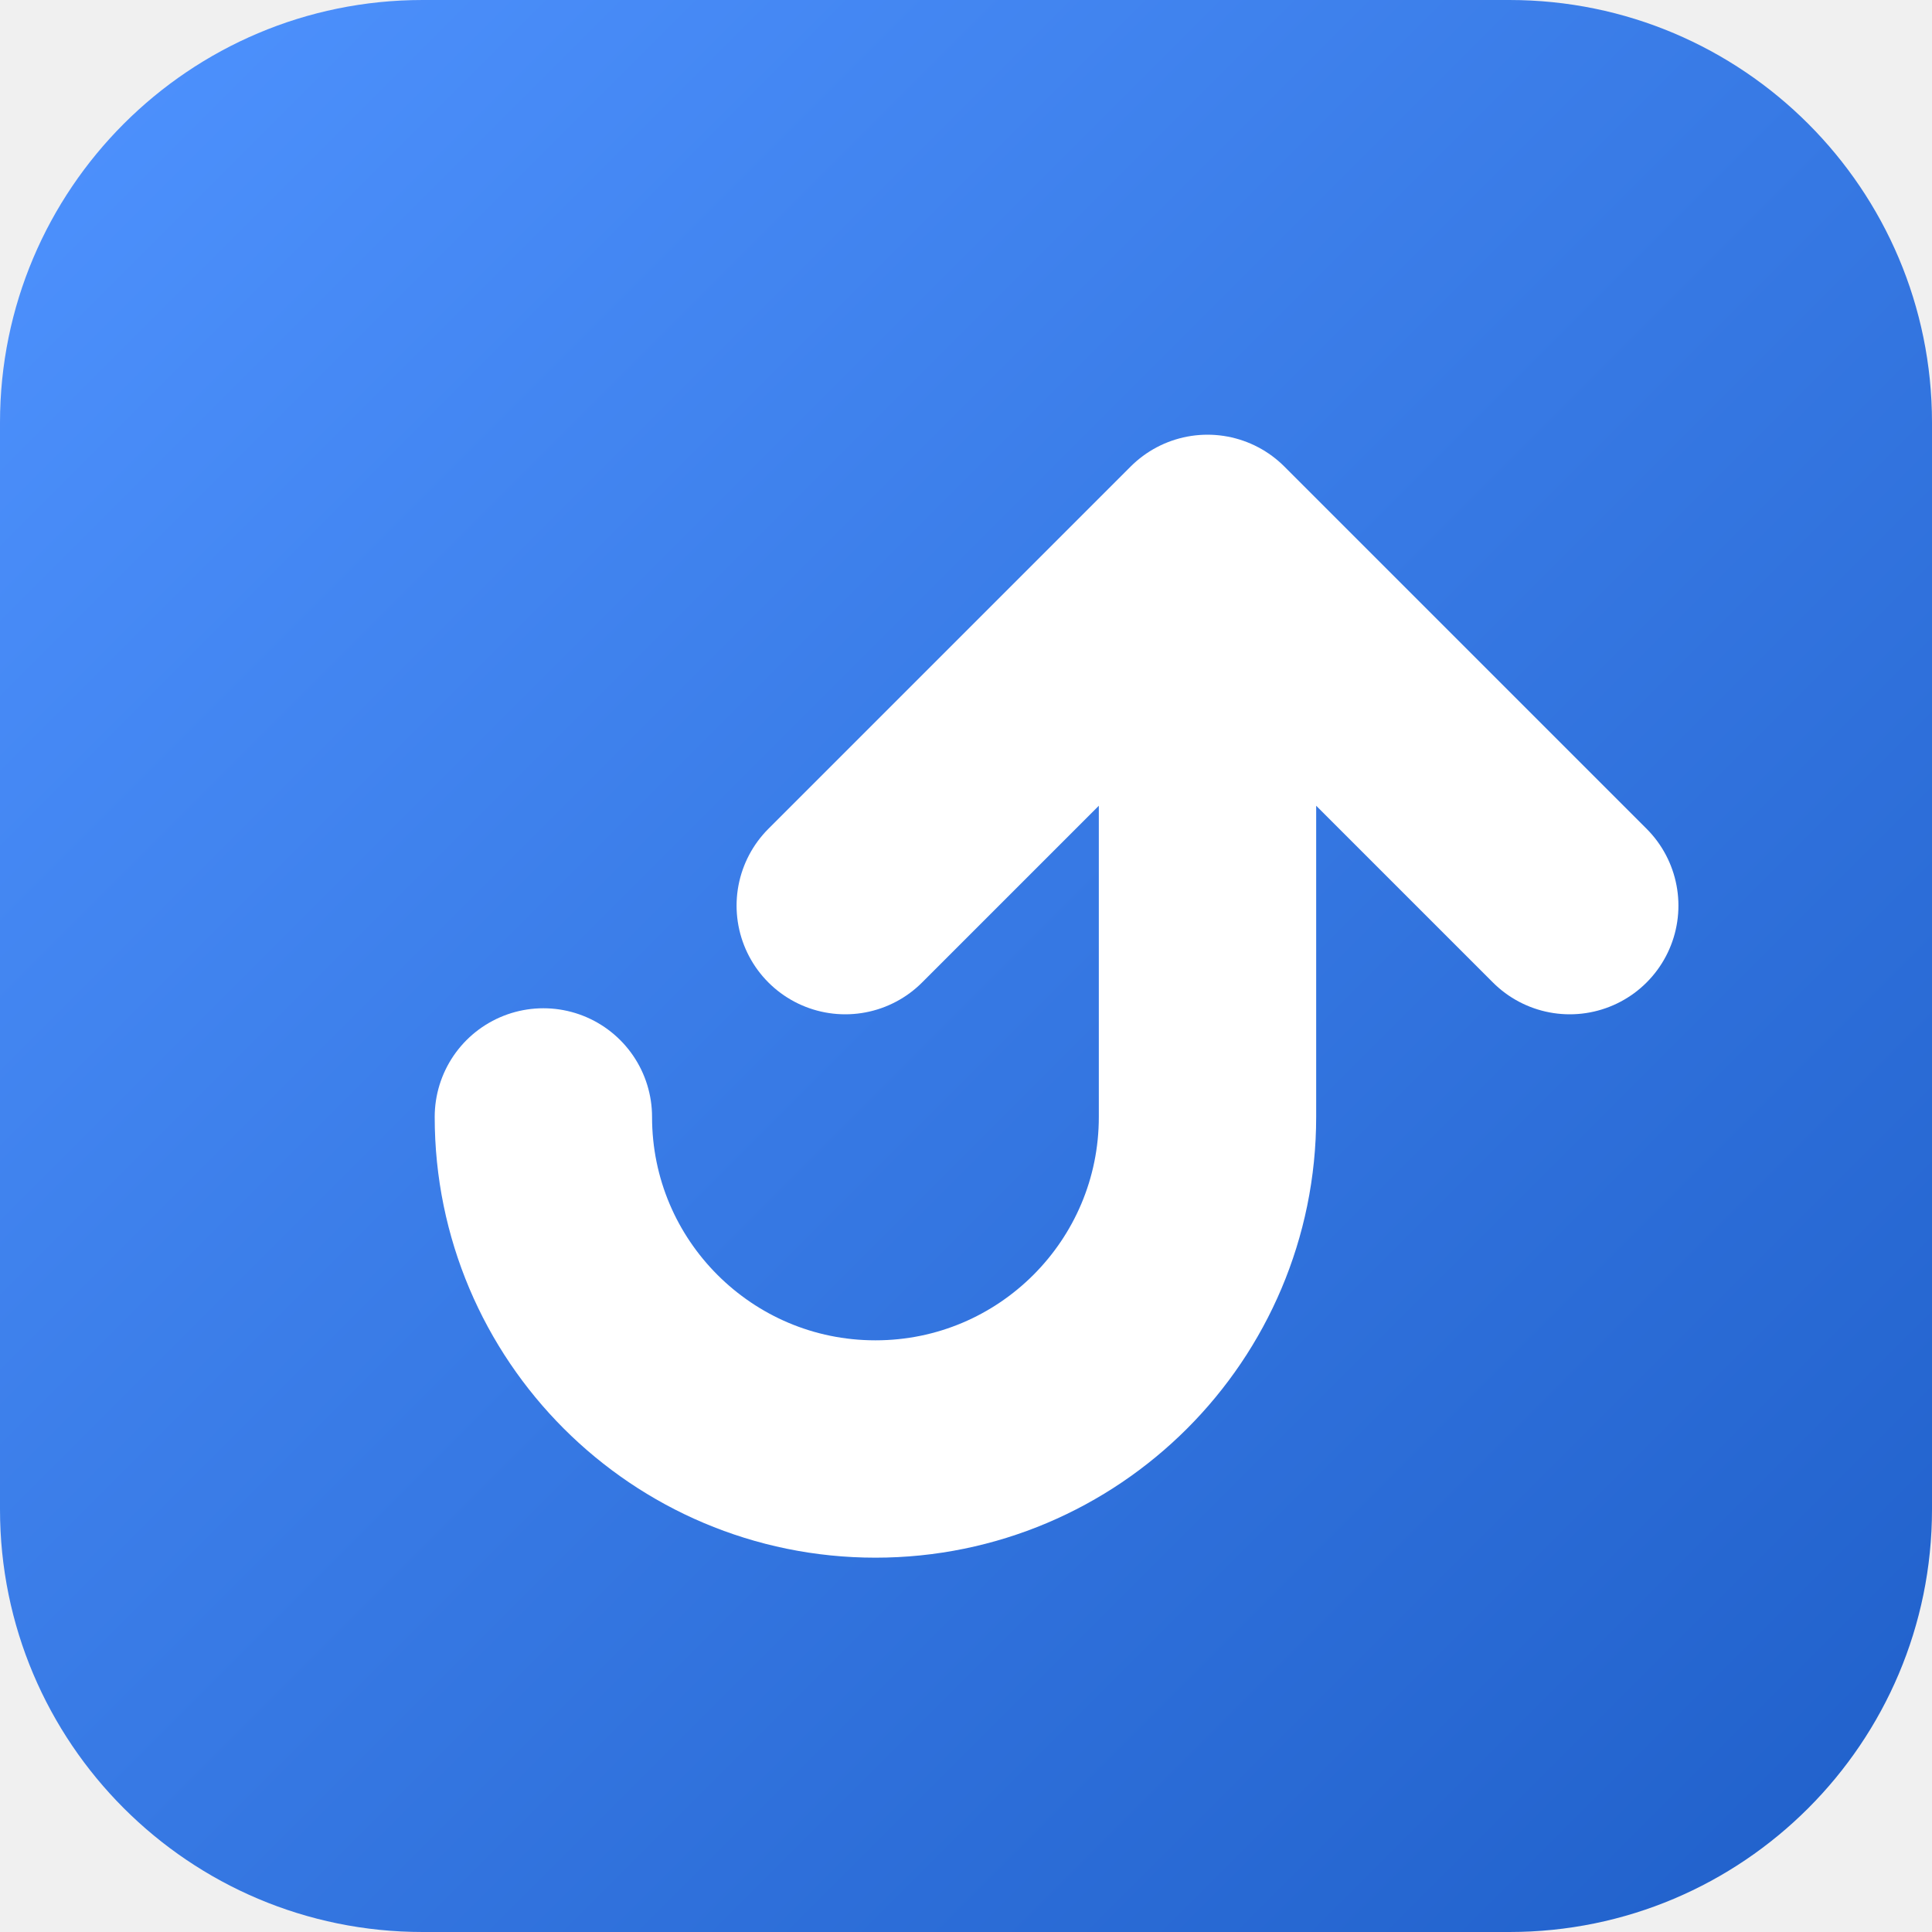
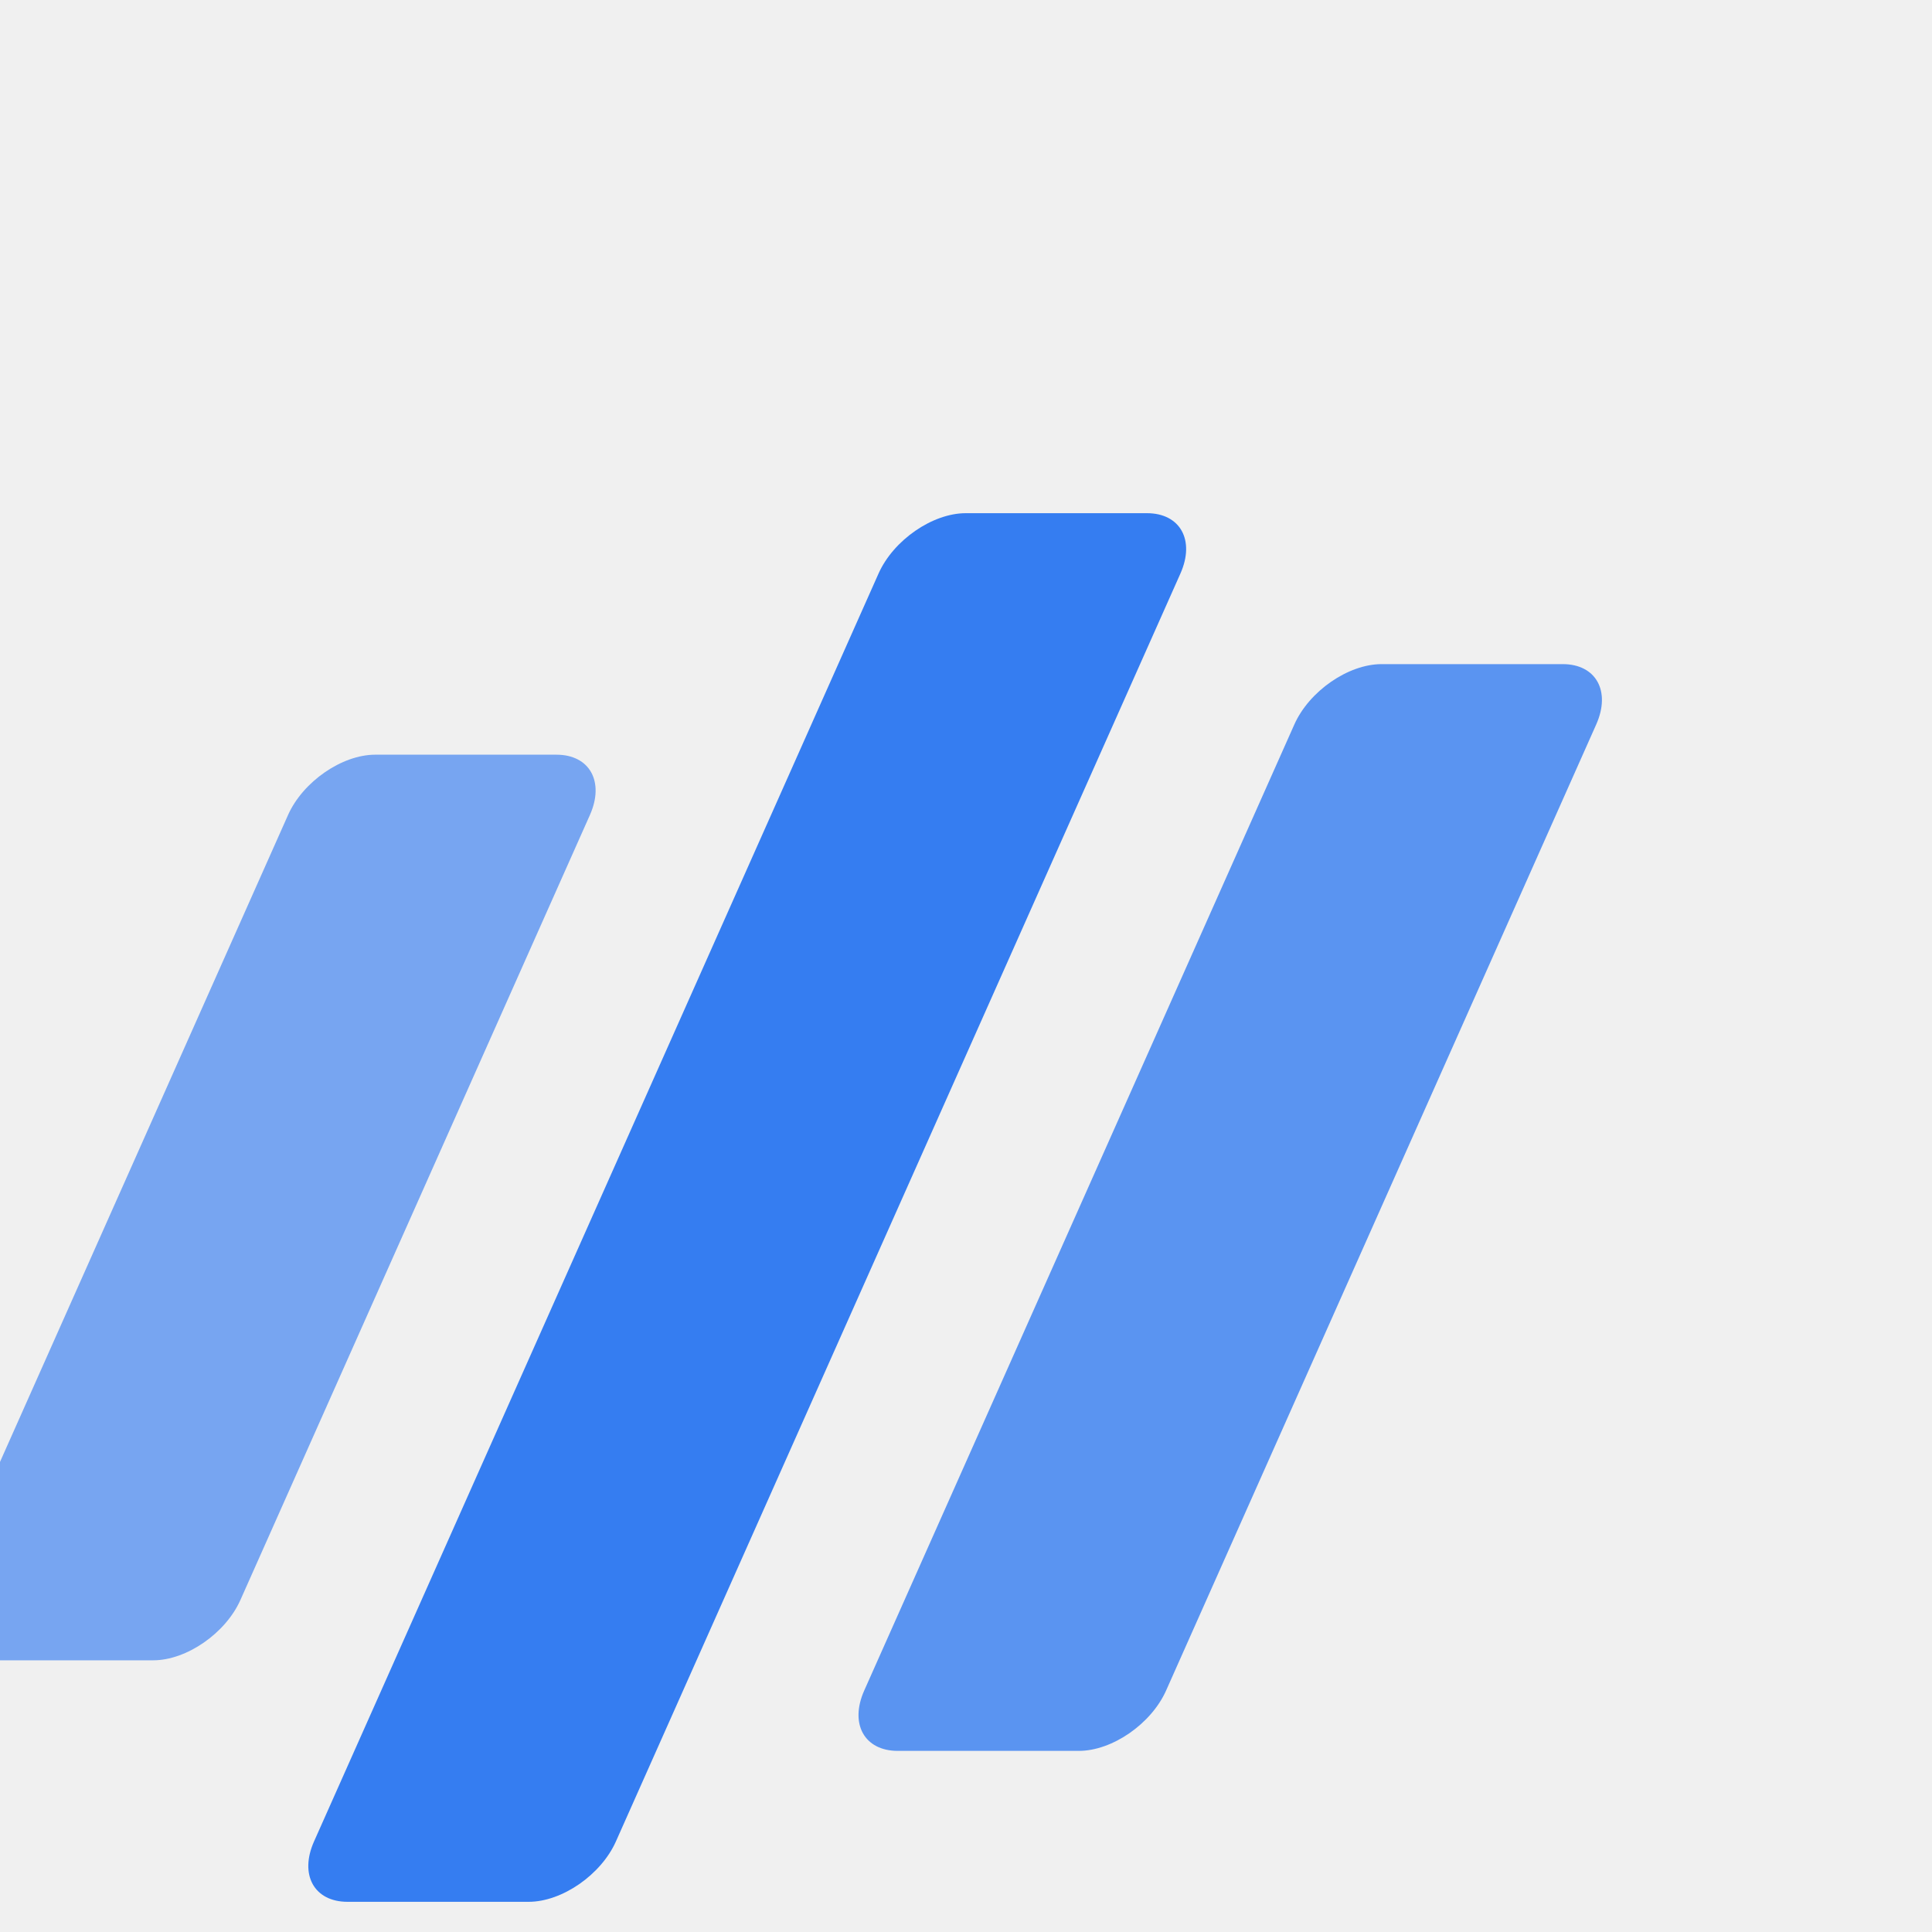
<svg xmlns="http://www.w3.org/2000/svg" viewBox="0 0 32 32" width="32" height="32">
-   <defs>
-     <linearGradient id="g" x1="0" y1="0" x2="1" y2="1">
-       <stop offset="0" stop-color="#4f93ff" />
-       <stop offset="1" stop-color="#1f5fc9" />
-     </linearGradient>
-   </defs>
-   <rect width="32" height="32" rx="7" fill="url(#g)" />
-   <path d="M20 18.5V9M14 15L20 9L26 15M20 18.5A5.5 5.5 0 0 1 9 18.5" fill="none" stroke="#fff" stroke-width="3.6" stroke-linecap="round" stroke-linejoin="round" />
+   <g fill="#357df1" transform="translate(2 4) skewX(-24)">
+     <rect x="7" y="8.5" width="5" height="15" rx="1" opacity=".65" />
+     <rect x="15" y="4.5" width="5" height="23" rx="1" />
+     <rect x="23" y="7" width="5" height="18" rx="1" opacity=".8" />
+   </g>
</svg>
